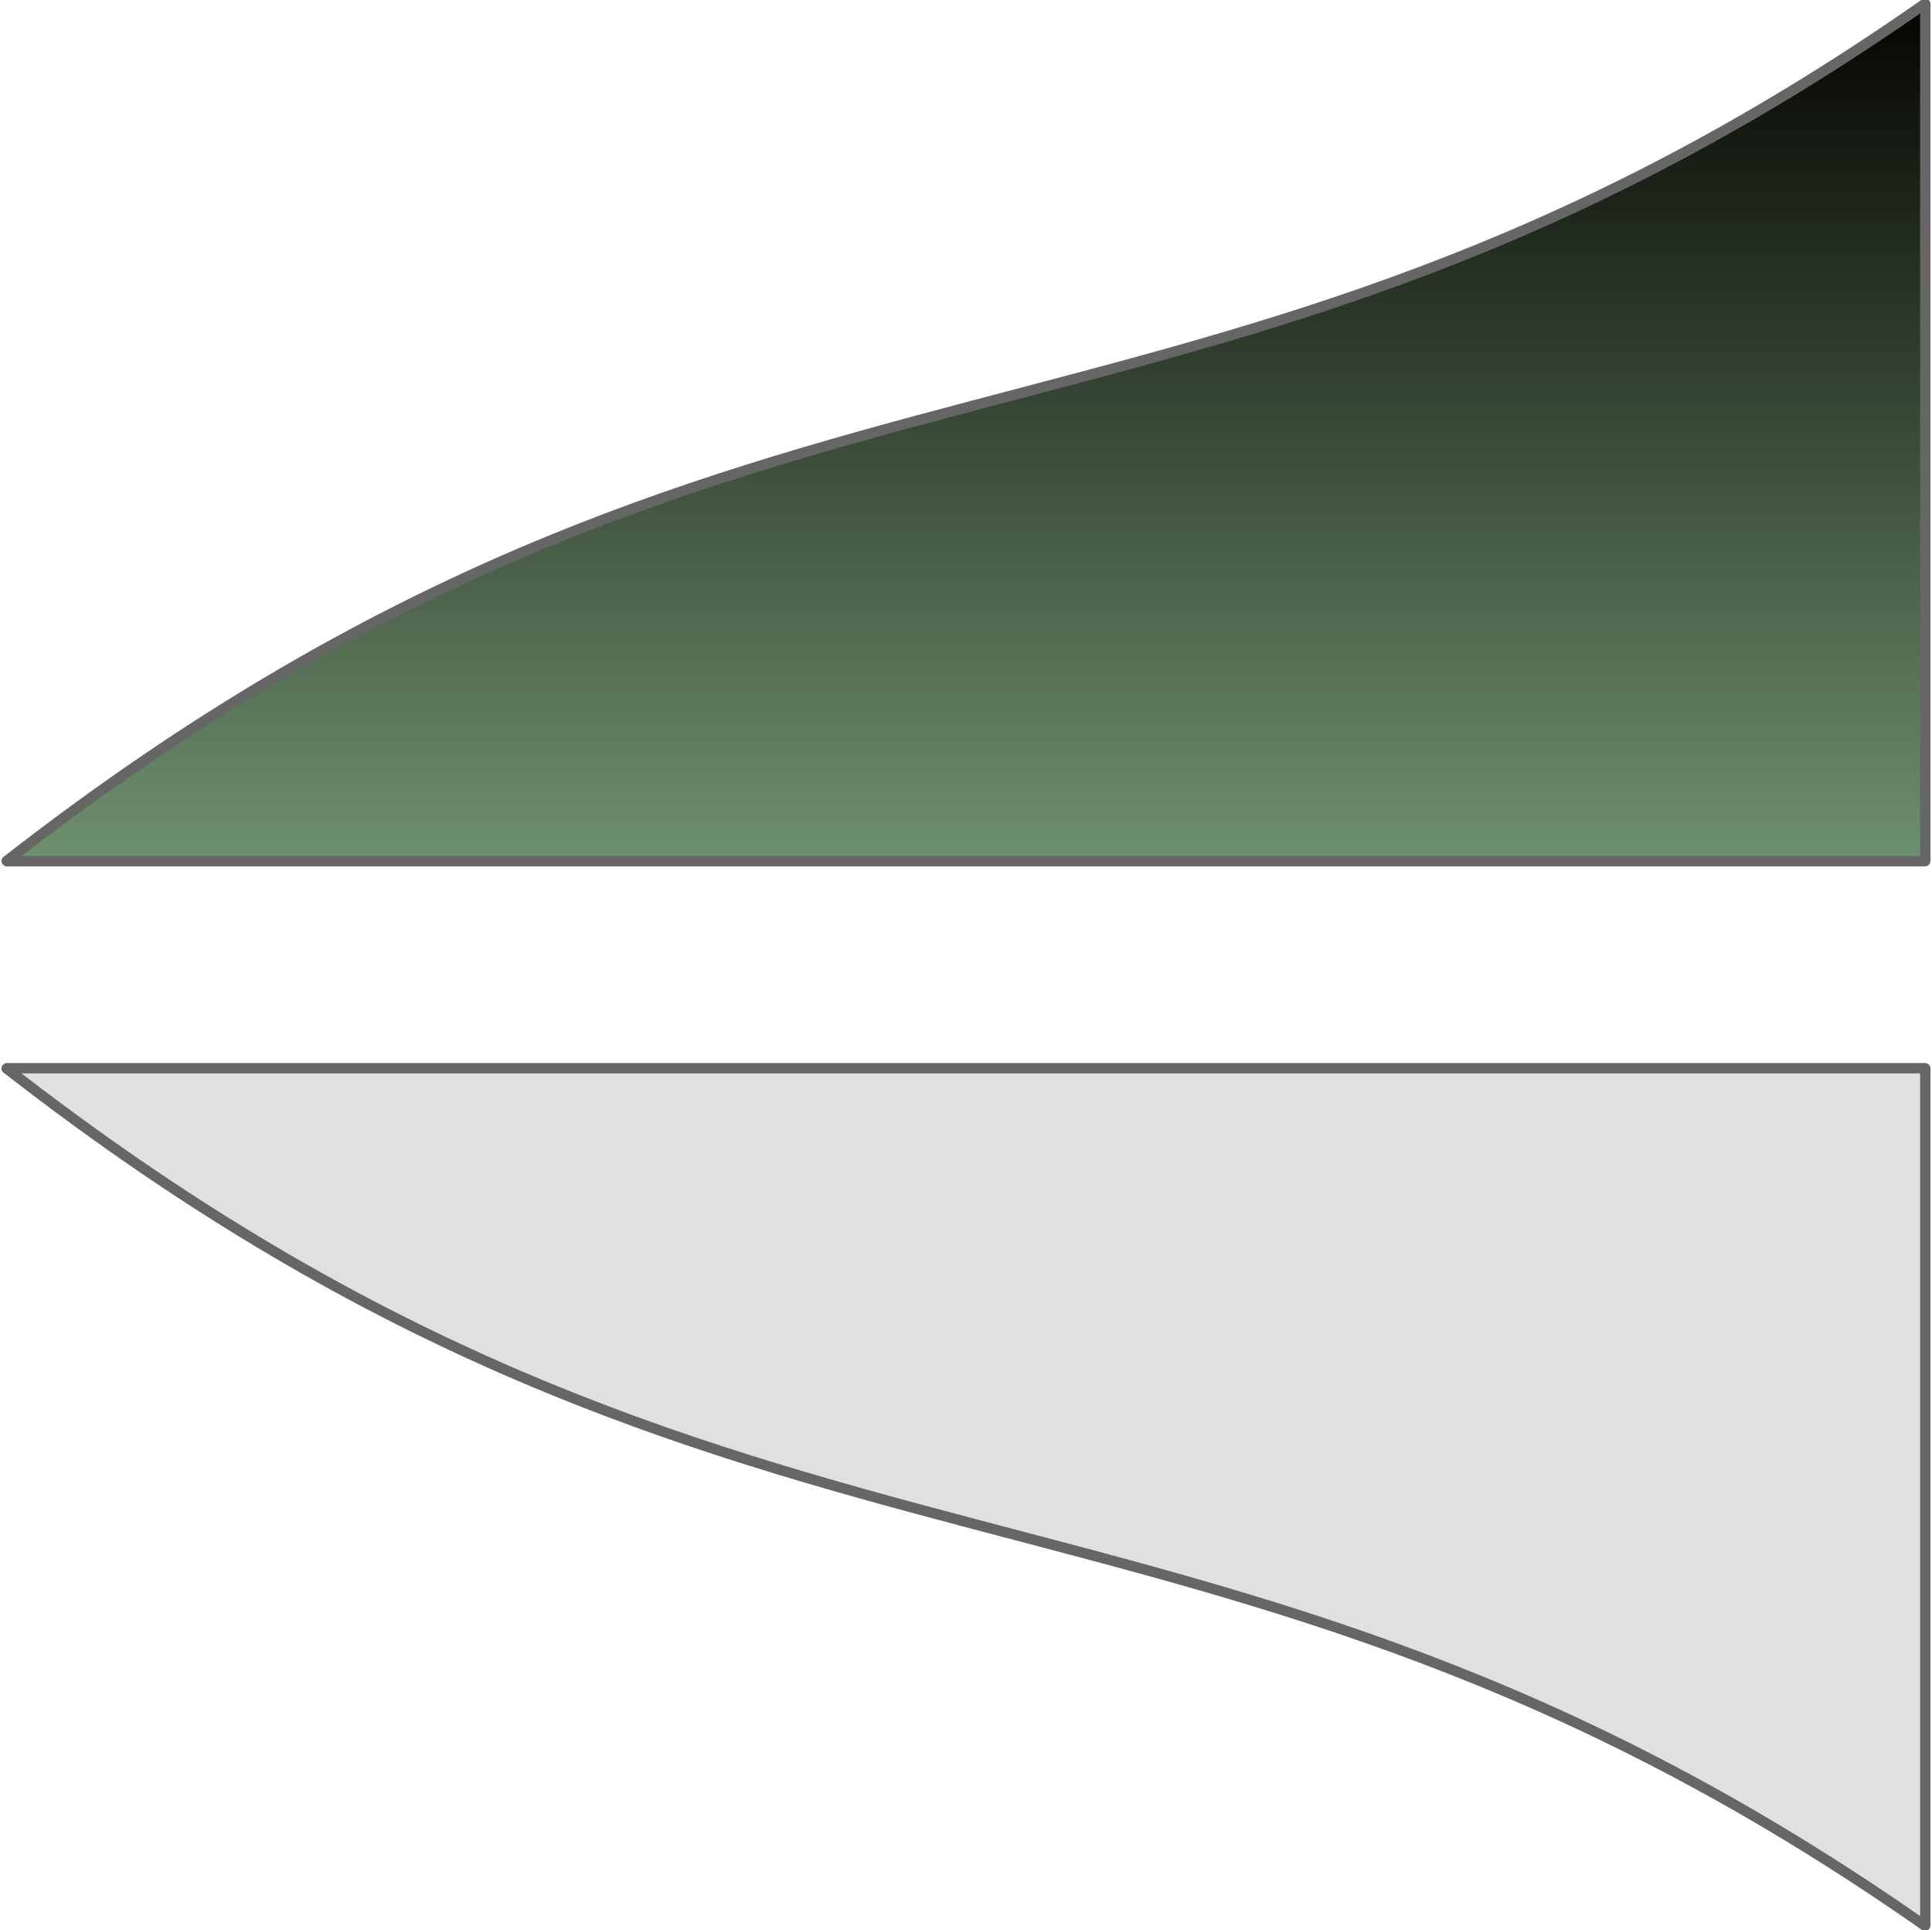
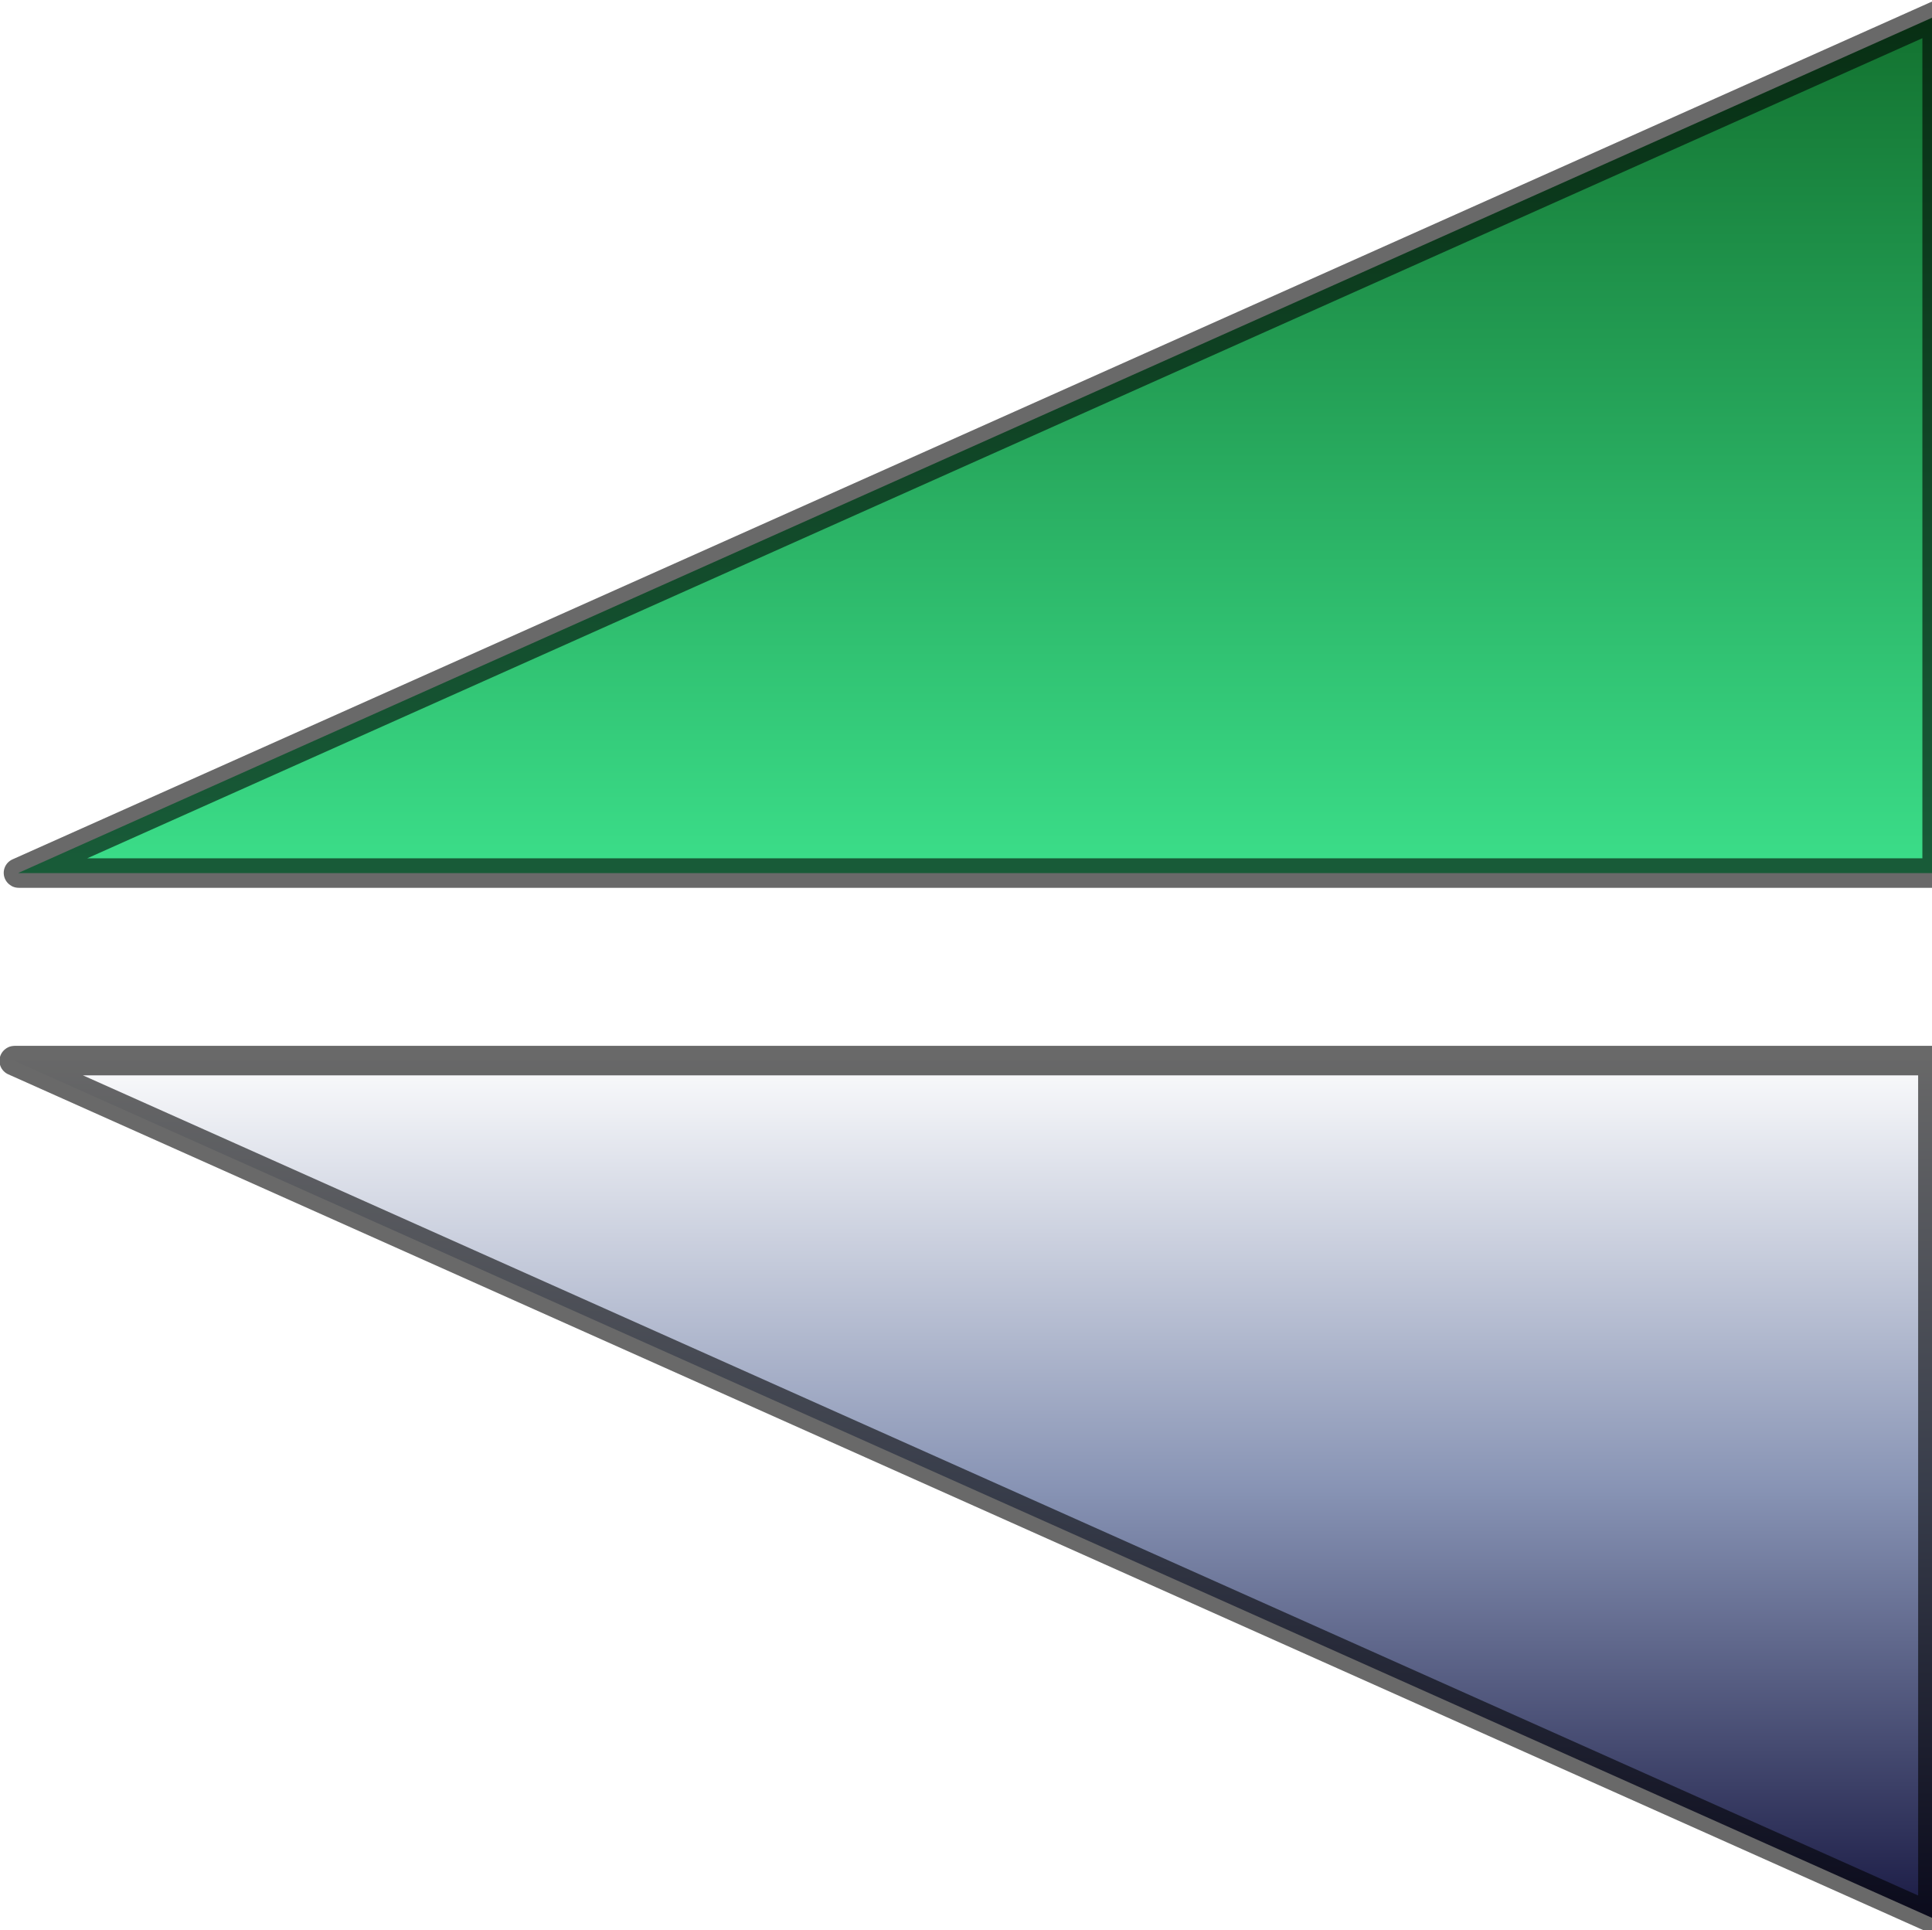
<svg xmlns="http://www.w3.org/2000/svg" xmlns:xlink="http://www.w3.org/1999/xlink" width="327.219" height="326.72" id="svg3806" version="1.1">
  <defs id="defs3808">
    <linearGradient id="linearGradient4351">
      <stop style="stop-color:#6f916f;stop-opacity:1;" offset="0" id="stop4353" />
      <stop style="stop-color:#040400;stop-opacity:1;" offset="1" id="stop4355" />
    </linearGradient>
    <linearGradient gradientTransform="matrix(1,0,0,1.041185,175.8415,151.6962)" xlink:href="#linearGradient3782" id="linearGradient3788" x1="309.394" y1="336.108" x2="456.32" y2="336.108" gradientUnits="userSpaceOnUse" />
    <linearGradient id="linearGradient3782">
      <stop style="stop-color:#3ce08b;stop-opacity:1;" offset="0" id="stop3784" />
      <stop style="stop-color:#12702e;stop-opacity:1;" offset="1" id="stop3786" />
    </linearGradient>
    <linearGradient xlink:href="#linearGradient3782" id="linearGradient3837" gradientUnits="userSpaceOnUse" gradientTransform="matrix(1,0,0,1.041185,175.8415,151.6962)" x1="309.394" y1="336.108" x2="456.32" y2="336.108" />
    <radialGradient r="138.844" fy="86.495" fx="116.906" cy="86.495" cx="116.906" gradientTransform="matrix(1.105854,-0.9266898,1.012097,1.207773,51.22279,263.8295)" gradientUnits="userSpaceOnUse" id="radialGradient2851" xlink:href="#linearGradient3272" />
    <radialGradient r="138.844" fy="86.495" fx="116.906" cy="86.495" cx="116.906" gradientTransform="matrix(1.105854,-0.9266898,1.012097,1.207773,51.22279,263.8295)" gradientUnits="userSpaceOnUse" id="radialGradient2847" xlink:href="#linearGradient3272" />
    <radialGradient r="138.844" fy="86.495" fx="116.906" cy="86.495" cx="116.906" gradientTransform="matrix(1.105854,-0.9266898,1.012097,1.207773,51.22279,263.8295)" gradientUnits="userSpaceOnUse" id="radialGradient2843" xlink:href="#linearGradient3272" />
    <radialGradient r="144.234" fy="512.356" fx="-120.669" cy="512.356" cx="-120.669" gradientTransform="matrix(0.2760927,0.4903408,-1.492979,0.8406413,1040.871,-101.4795)" gradientUnits="userSpaceOnUse" id="radialGradient3800" xlink:href="#linearGradient3166" />
    <radialGradient r="138.844" fy="86.495" fx="116.906" cy="86.495" cx="116.906" gradientTransform="matrix(1.105854,-0.9266898,1.012097,1.207773,51.22279,263.8295)" gradientUnits="userSpaceOnUse" id="radialGradient3798" xlink:href="#linearGradient3272" />
    <radialGradient r="138.844" fy="86.495" fx="116.906" cy="86.495" cx="116.906" gradientTransform="matrix(1.186723,-0.9944575,1.08611,1.296096,30.89472,257.9699)" gradientUnits="userSpaceOnUse" id="radialGradient3773" xlink:href="#linearGradient3272" />
    <radialGradient r="138.844" fy="86.495" fx="116.906" cy="86.495" cx="116.906" gradientTransform="matrix(1.186723,-0.9944575,1.08611,1.296096,30.89472,257.9699)" gradientUnits="userSpaceOnUse" id="radialGradient3769" xlink:href="#linearGradient3272" />
    <radialGradient r="138.844" fy="86.495" fx="116.906" cy="86.495" cx="116.906" gradientTransform="matrix(1.186723,-0.9944575,1.08611,1.296096,30.89472,257.9699)" gradientUnits="userSpaceOnUse" id="radialGradient3765" xlink:href="#linearGradient3272" />
    <radialGradient r="138.844" fy="86.495" fx="116.906" cy="86.495" cx="116.906" gradientTransform="matrix(1.186723,-0.9944575,1.08611,1.296096,30.89472,257.9699)" gradientUnits="userSpaceOnUse" id="radialGradient3761" xlink:href="#linearGradient3272" />
    <radialGradient r="138.844" fy="86.495" fx="116.906" cy="86.495" cx="116.906" gradientTransform="matrix(1.186723,-0.9944575,1.08611,1.296096,-119.618,90.50138)" gradientUnits="userSpaceOnUse" id="radialGradient3757" xlink:href="#linearGradient3272" />
    <radialGradient r="144.234" fy="512.356" fx="-120.669" cy="512.356" cx="-120.669" gradientTransform="matrix(0.296283,0.5261988,-1.602159,0.9021164,942.4015,-301.5222)" gradientUnits="userSpaceOnUse" id="radialGradient3751" xlink:href="#linearGradient3166" />
-     <filter id="filter3550">
-       <feGaussianBlur id="feGaussianBlur3552" stdDeviation="4.257" />
-     </filter>
    <radialGradient r="138.844" fy="86.495" fx="116.906" cy="86.495" cx="116.906" gradientTransform="matrix(1.186723,-0.9944575,1.08611,1.296096,-119.618,90.50138)" gradientUnits="userSpaceOnUse" id="radialGradient3231" xlink:href="#linearGradient3272" />
    <radialGradient r="144.234" fy="512.356" fx="-120.669" cy="512.356" cx="-120.669" gradientTransform="matrix(0.296283,0.5261988,-1.602159,0.9021164,942.4015,-301.5222)" gradientUnits="userSpaceOnUse" id="radialGradient2432" xlink:href="#linearGradient3166" />
    <linearGradient id="linearGradient3166">
      <stop id="stop3168" offset="0" style="stop-color:#d5ffff;stop-opacity:1;" />
      <stop style="stop-color:#87b492;stop-opacity:1;" offset="0.241" id="stop3174" />
      <stop id="stop3170" offset="1" style="stop-color:#396a25;stop-opacity:1;" />
    </linearGradient>
    <linearGradient id="linearGradient3272">
      <stop style="stop-color:#ffffff;stop-opacity:1;" offset="0" id="stop3274" />
      <stop id="stop3276" offset="0.588" style="stop-color:#bbd5c1;stop-opacity:1;" />
      <stop style="stop-color:#71c351;stop-opacity:1;" offset="1" id="stop3278" />
    </linearGradient>
    <radialGradient r="15.152" fy="145.749" fx="2.02" cy="145.749" cx="2.02" gradientTransform="matrix(0.6083335,0.4750004,-0.6154347,0.7881878,90.49009,29.91169)" gradientUnits="userSpaceOnUse" id="radialGradient3325" xlink:href="#linearGradient3269" />
    <linearGradient id="linearGradient3269">
      <stop style="stop-color:#ffffff;stop-opacity:1;" offset="0" id="stop3271" />
      <stop id="stop3273" offset="0.501" style="stop-color:#8793b4;stop-opacity:1;" />
      <stop style="stop-color:#161640;stop-opacity:1;" offset="1" id="stop3275" />
    </linearGradient>
    <radialGradient xlink:href="#linearGradient3166-3" id="radialGradient4437" gradientUnits="userSpaceOnUse" gradientTransform="matrix(0.2760927,0.4903408,-1.492979,0.8406413,973.1,-108.7873)" cx="-120.669" cy="512.356" fx="-120.669" fy="512.356" r="144.234" />
    <linearGradient id="linearGradient3166-3">
      <stop id="stop3168-5" offset="0" style="stop-color:#d5ffff;stop-opacity:1;" />
      <stop style="stop-color:#87b492;stop-opacity:1;" offset="0.241" id="stop3174-4" />
      <stop id="stop3170-2" offset="1" style="stop-color:#396a25;stop-opacity:1;" />
    </linearGradient>
    <radialGradient r="144.234" fy="512.356" fx="-120.669" cy="512.356" cx="-120.669" gradientTransform="matrix(0.2760927,0.4903408,-1.492979,0.8406413,1299.29,487.9293)" gradientUnits="userSpaceOnUse" id="radialGradient4526" xlink:href="#linearGradient3166-3" />
-     <linearGradient xlink:href="#linearGradient4351" id="linearGradient4569" x1="485.218" y1="501.646" x2="632.179" y2="501.646" gradientUnits="userSpaceOnUse" />
-     <linearGradient xlink:href="#linearGradient4351" id="linearGradient4577" gradientUnits="userSpaceOnUse" x1="485.218" y1="501.646" x2="632.179" y2="501.646" />
+     <radialGradient xlink:href="#linearGradient3782" id="radialGradient3806" cx="378.444" cy="501.646" fx="378.444" fy="501.646" r="75.103" gradientTransform="matrix(1,0,0,2.196724,0,-600.3322)" gradientUnits="userSpaceOnUse" />
+     <linearGradient xlink:href="#linearGradient3269" id="linearGradient3814" x1="483.596" y1="501.646" x2="633.801" y2="501.646" gradientUnits="userSpaceOnUse" />
+     <linearGradient xlink:href="#linearGradient3269-1" id="linearGradient3814-3" x1="483.596" y1="501.646" x2="633.801" y2="501.646" gradientUnits="userSpaceOnUse" />
+     <linearGradient id="linearGradient3269-1">
+       <stop style="stop-color:#ffffff;stop-opacity:1;" offset="0" id="stop3271-6" />
+       <stop id="stop3273-8" offset="0.501" style="stop-color:#8793b4;stop-opacity:1;" />
+       <stop style="stop-color:#161640;stop-opacity:1;" offset="1" id="stop3275-8" />
+     </linearGradient>
+     <linearGradient gradientTransform="matrix(-1,0,0,1,940.439,0.7191468)" y2="501.646" x2="633.801" y1="501.646" x1="483.596" gradientUnits="userSpaceOnUse" id="linearGradient3832" xlink:href="#linearGradient3782" />
+     <linearGradient xlink:href="#linearGradient3269" id="linearGradient3857" gradientUnits="userSpaceOnUse" x1="483.596" y1="501.646" x2="633.801" y2="501.646" />
+     <linearGradient xlink:href="#linearGradient3782" id="linearGradient3859" gradientUnits="userSpaceOnUse" gradientTransform="matrix(-1,0,0,1,940.439,0.7191468)" x1="483.596" y1="501.646" x2="633.801" y2="501.646" />
  </defs>
  <g id="layer1" transform="translate(-304.9688,-338.28)">
-     <g id="g4571" transform="matrix(0,-1,1,0,-33.07488,970.2177)">
-       <path id="rect2993" d="m 451.009,339.166 c 0.021,0 0.038,0.029 0.038,0.066 l 0,324.828 c 0,0.036 -0.017,0.066 -0.038,0.066 l -145.13,0 c -0.021,0 -0.038,-0.029 -0.038,-0.066 86.178,-123.07 47.02,-198.889 145.168,-324.894 z" style="color:#000000;fill:#e0e0e0;fill-opacity:1;fill-rule:nonzero;stroke:#666666;stroke-width:1.756;stroke-linecap:round;stroke-linejoin:round;stroke-miterlimit:4;stroke-opacity:1;stroke-dashoffset:0;marker:none;visibility:visible;display:inline;overflow:visible;enable-background:accumulate" />
-       <path id="rect2993-1" d="m 486.134,339.166 c -0.021,0 -0.038,0.029 -0.038,0.066 l 0,324.828 c 0,0.036 0.017,0.066 0.038,0.066 l 145.13,0 c 0.021,0 0.038,-0.029 0.038,-0.066 C 545.123,540.99 584.282,465.171 486.134,339.166 z" style="color:#000000;fill:url(#linearGradient4577);fill-opacity:1;fill-rule:nonzero;stroke:#666666;stroke-width:1.756;stroke-linecap:round;stroke-linejoin:round;stroke-miterlimit:4;stroke-opacity:1;stroke-dashoffset:0;marker:none;visibility:visible;display:inline;overflow:visible;enable-background:accumulate" />
+     <g id="g3853" transform="matrix(0,1,1,0,-31.78639,31.78639)">
+       <path id="rect2993-1" d="m 486.134,339.166 c -0.021,0 -0.038,0.029 -0.038,0.066 l 0,324.828 c 0,0.036 0.017,0.066 0.038,0.066 l 145.13,0 c 0.021,0 0.038,-0.029 0.038,-0.066 L 486.134,339.166 z" style="color:#000000;fill:url(#linearGradient3857);fill-opacity:1;fill-rule:nonzero;stroke:#000000;stroke-width:5;stroke-linecap:round;stroke-linejoin:round;stroke-miterlimit:4;stroke-opacity:0.587;stroke-dasharray:none;stroke-dashoffset:0;marker:none;visibility:visible;display:inline;overflow:visible;enable-background:accumulate" />
+       <path id="rect2993-1-2" d="m 454.305,339.885 c 0.021,0 0.038,0.029 0.038,0.066 l 0,324.828 c 0,0.036 -0.017,0.066 -0.038,0.066 l -145.13,0 c -0.021,0 -0.038,-0.029 -0.038,-0.066 L 454.305,339.885 z" style="color:#000000;fill:url(#linearGradient3859);fill-opacity:1;fill-rule:nonzero;stroke:#000000;stroke-width:5;stroke-linecap:round;stroke-linejoin:round;stroke-miterlimit:4;stroke-opacity:0.587;stroke-dasharray:none;stroke-dashoffset:0;marker:none;visibility:visible;display:inline;overflow:visible;enable-background:accumulate" />
    </g>
  </g>
</svg>
